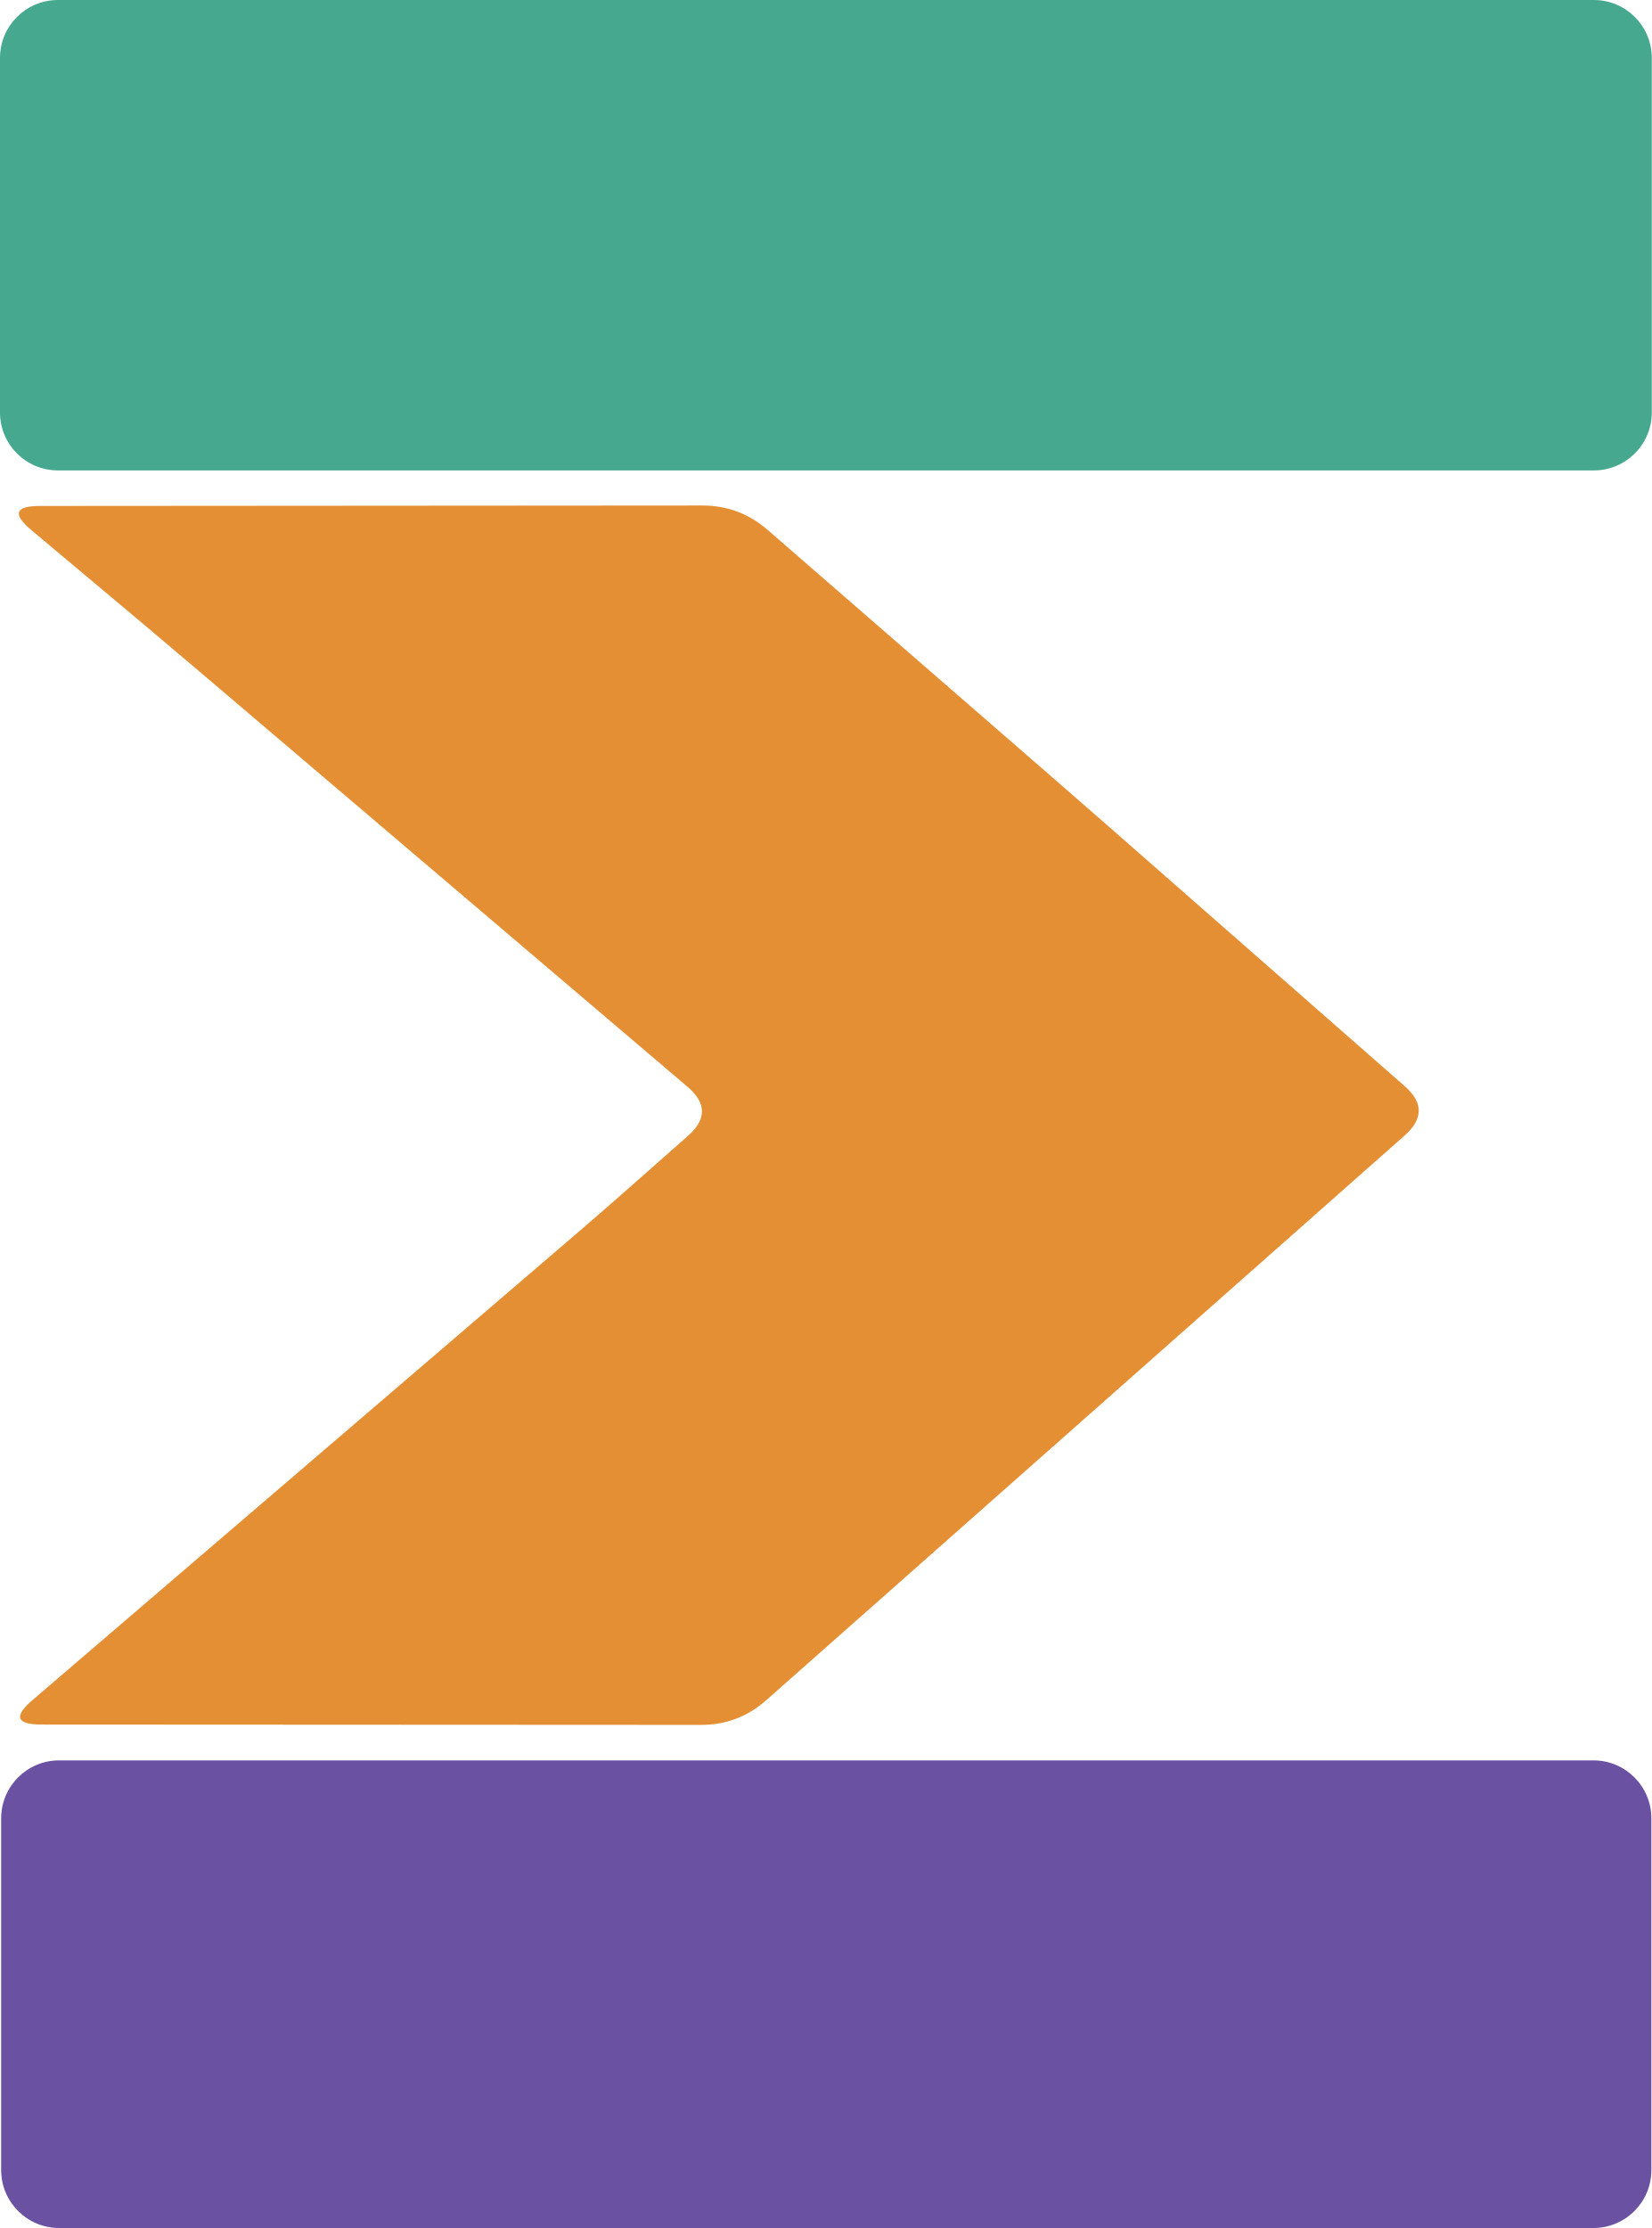
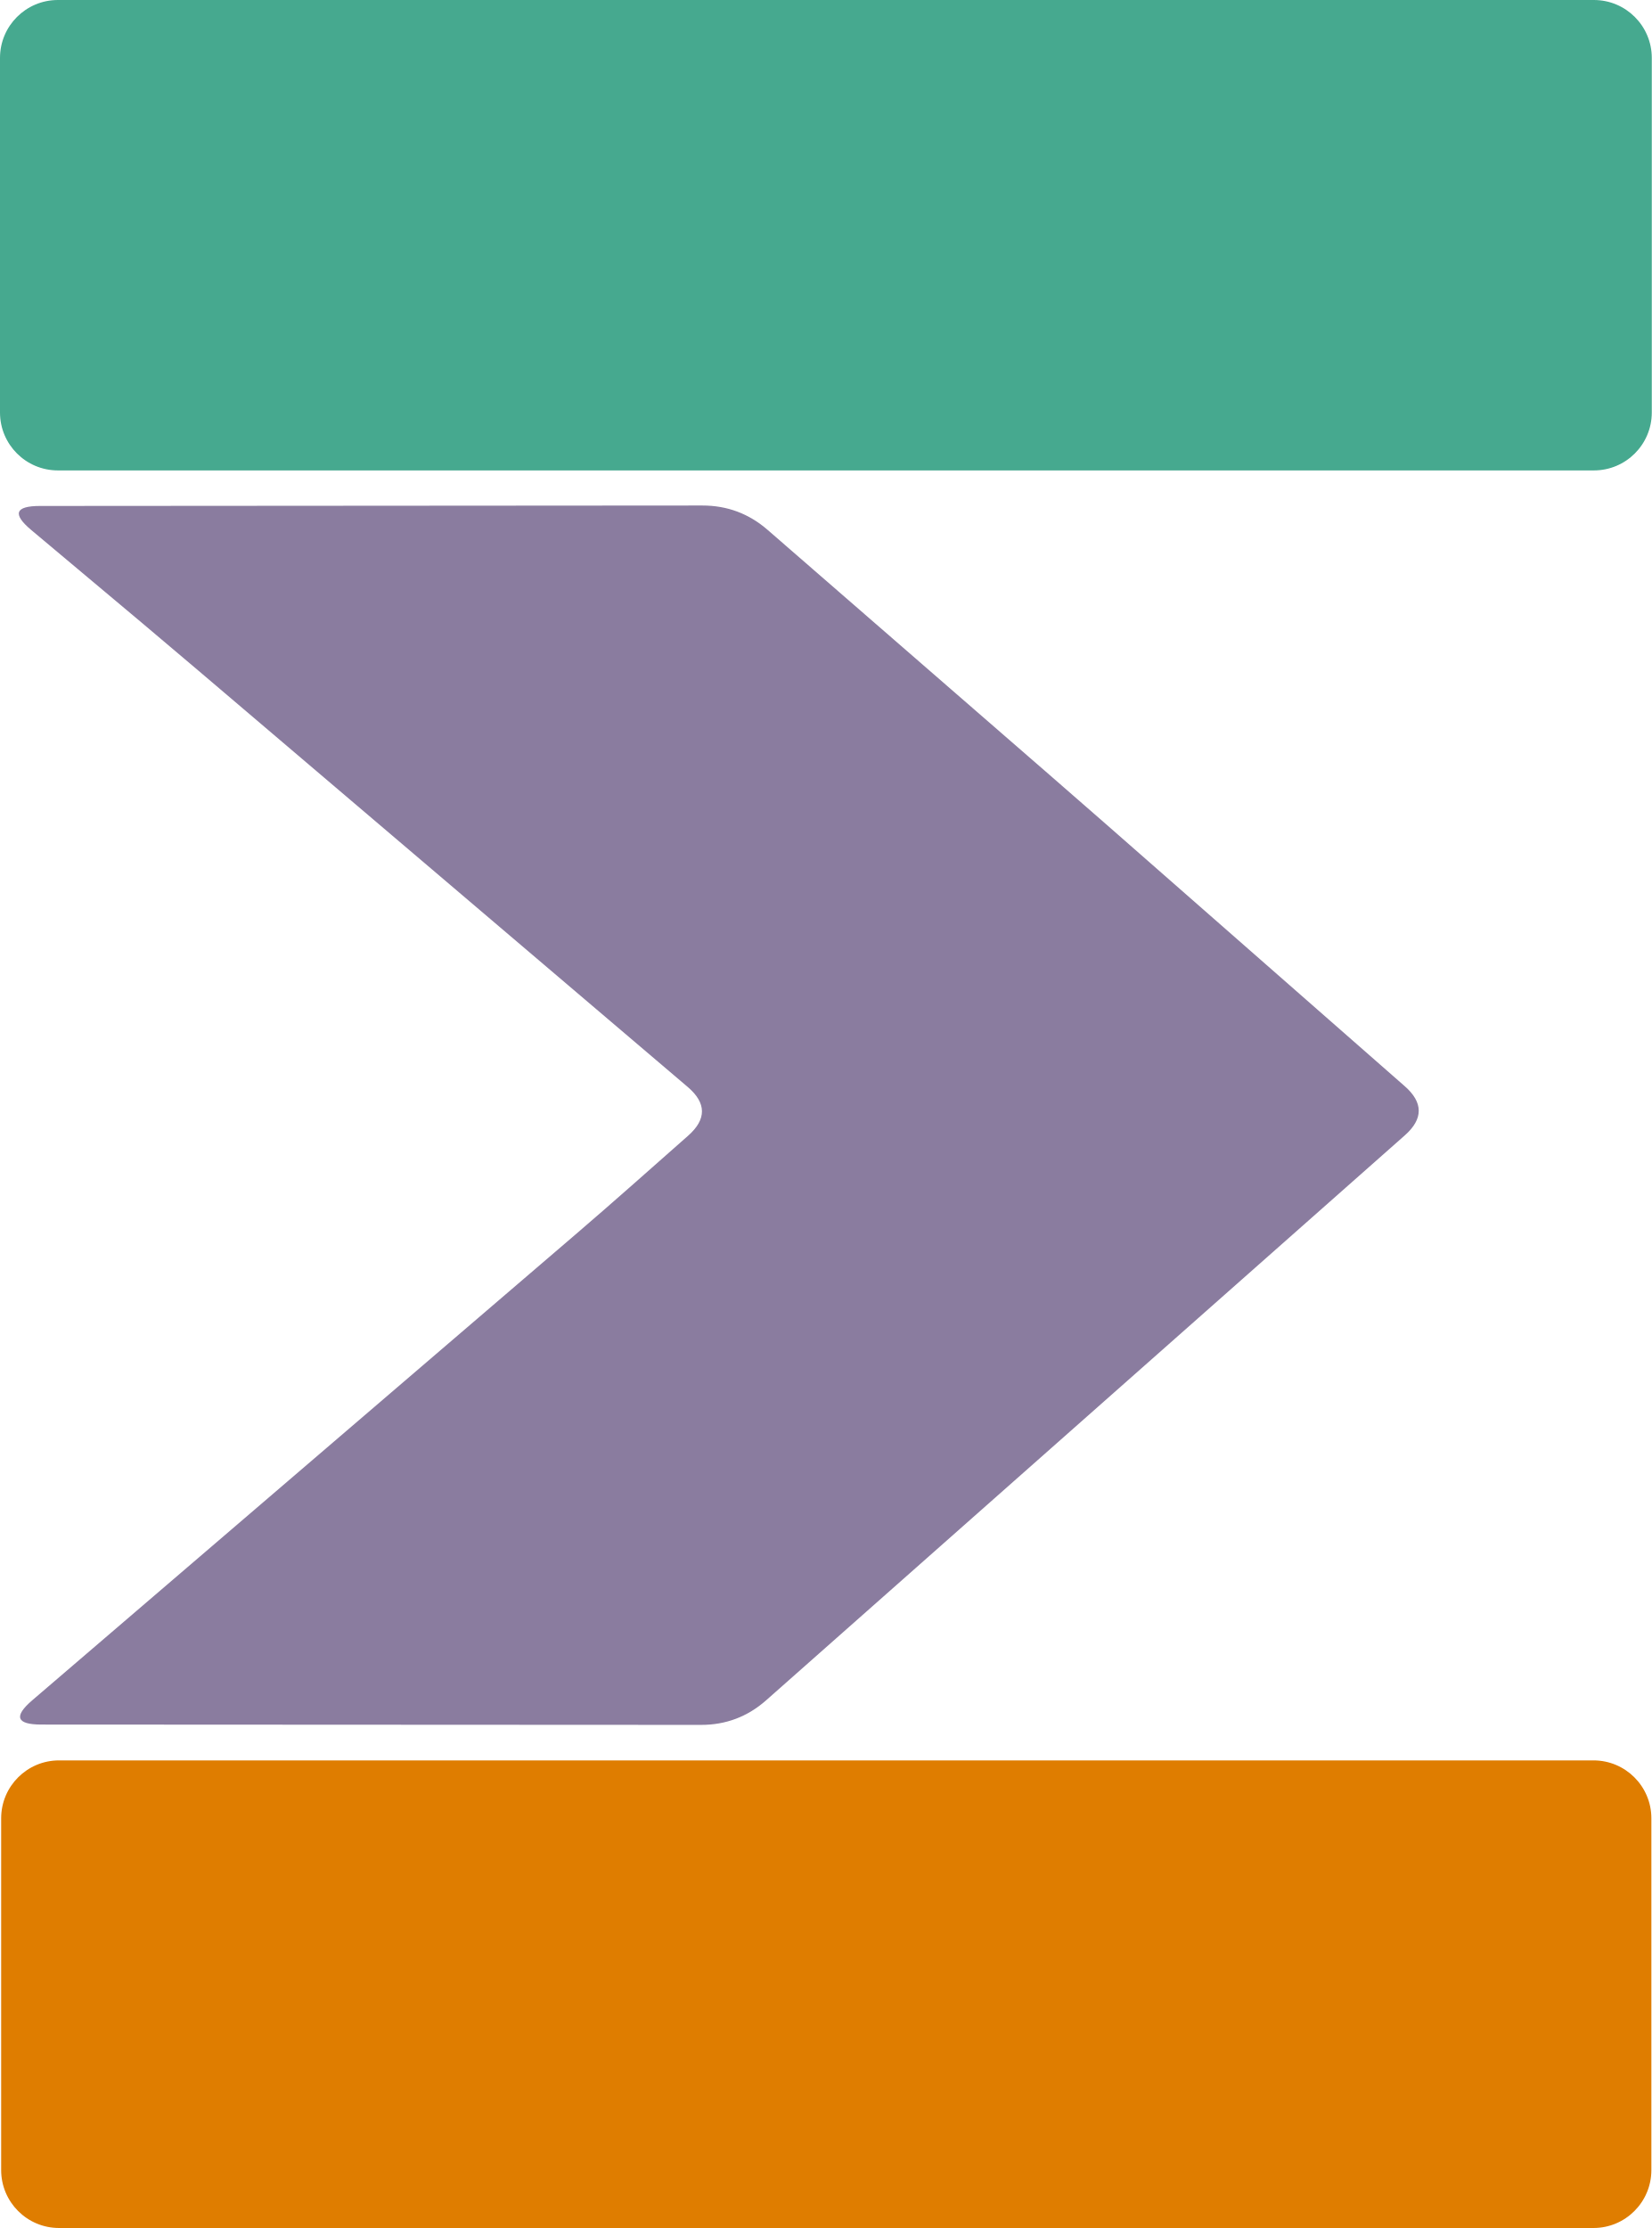
<svg xmlns="http://www.w3.org/2000/svg" id="Layer_1" version="1.1" viewBox="0 0 399.31 538.5">
  <defs>
    <style>
      .st0 {
-         fill: #e58f35;
+         fill: #8a7c9f;
      }

      .st1 {
        fill: #84c3b5;
      }

      .st2 {
-         fill: #6a51a2;
+         fill: #df7d00;
      }

      .st3 {
        fill: #46a98f;
      }
    </style>
  </defs>
  <rect class="st2" x=".28" y="425.48" width="398.92" height="113.02" rx="14" />
  <path class="st0" d="M185.21 410.95Q178.47 416.91 169.47 416.90L9.97 416.82Q0.97 416.81 7.80 410.95L139.06 298.42Q145.89 292.56 152.64 286.60L166.34 274.50Q173.09 268.54 166.24 262.71L48.09 162.20Q41.24 156.37 34.35 150.58L7.54 128.09Q0.65 122.30 9.65 122.29L169.77 122.18Q178.77 122.17 185.56 128.07L253.81 187.37Q260.60 193.27 267.37 199.20L339.57 262.52Q346.34 268.45 339.60 274.41Z" />
  <rect class="st3" x="0" y="0" width="399.3" height="113.7" rx="14" />
</svg>
